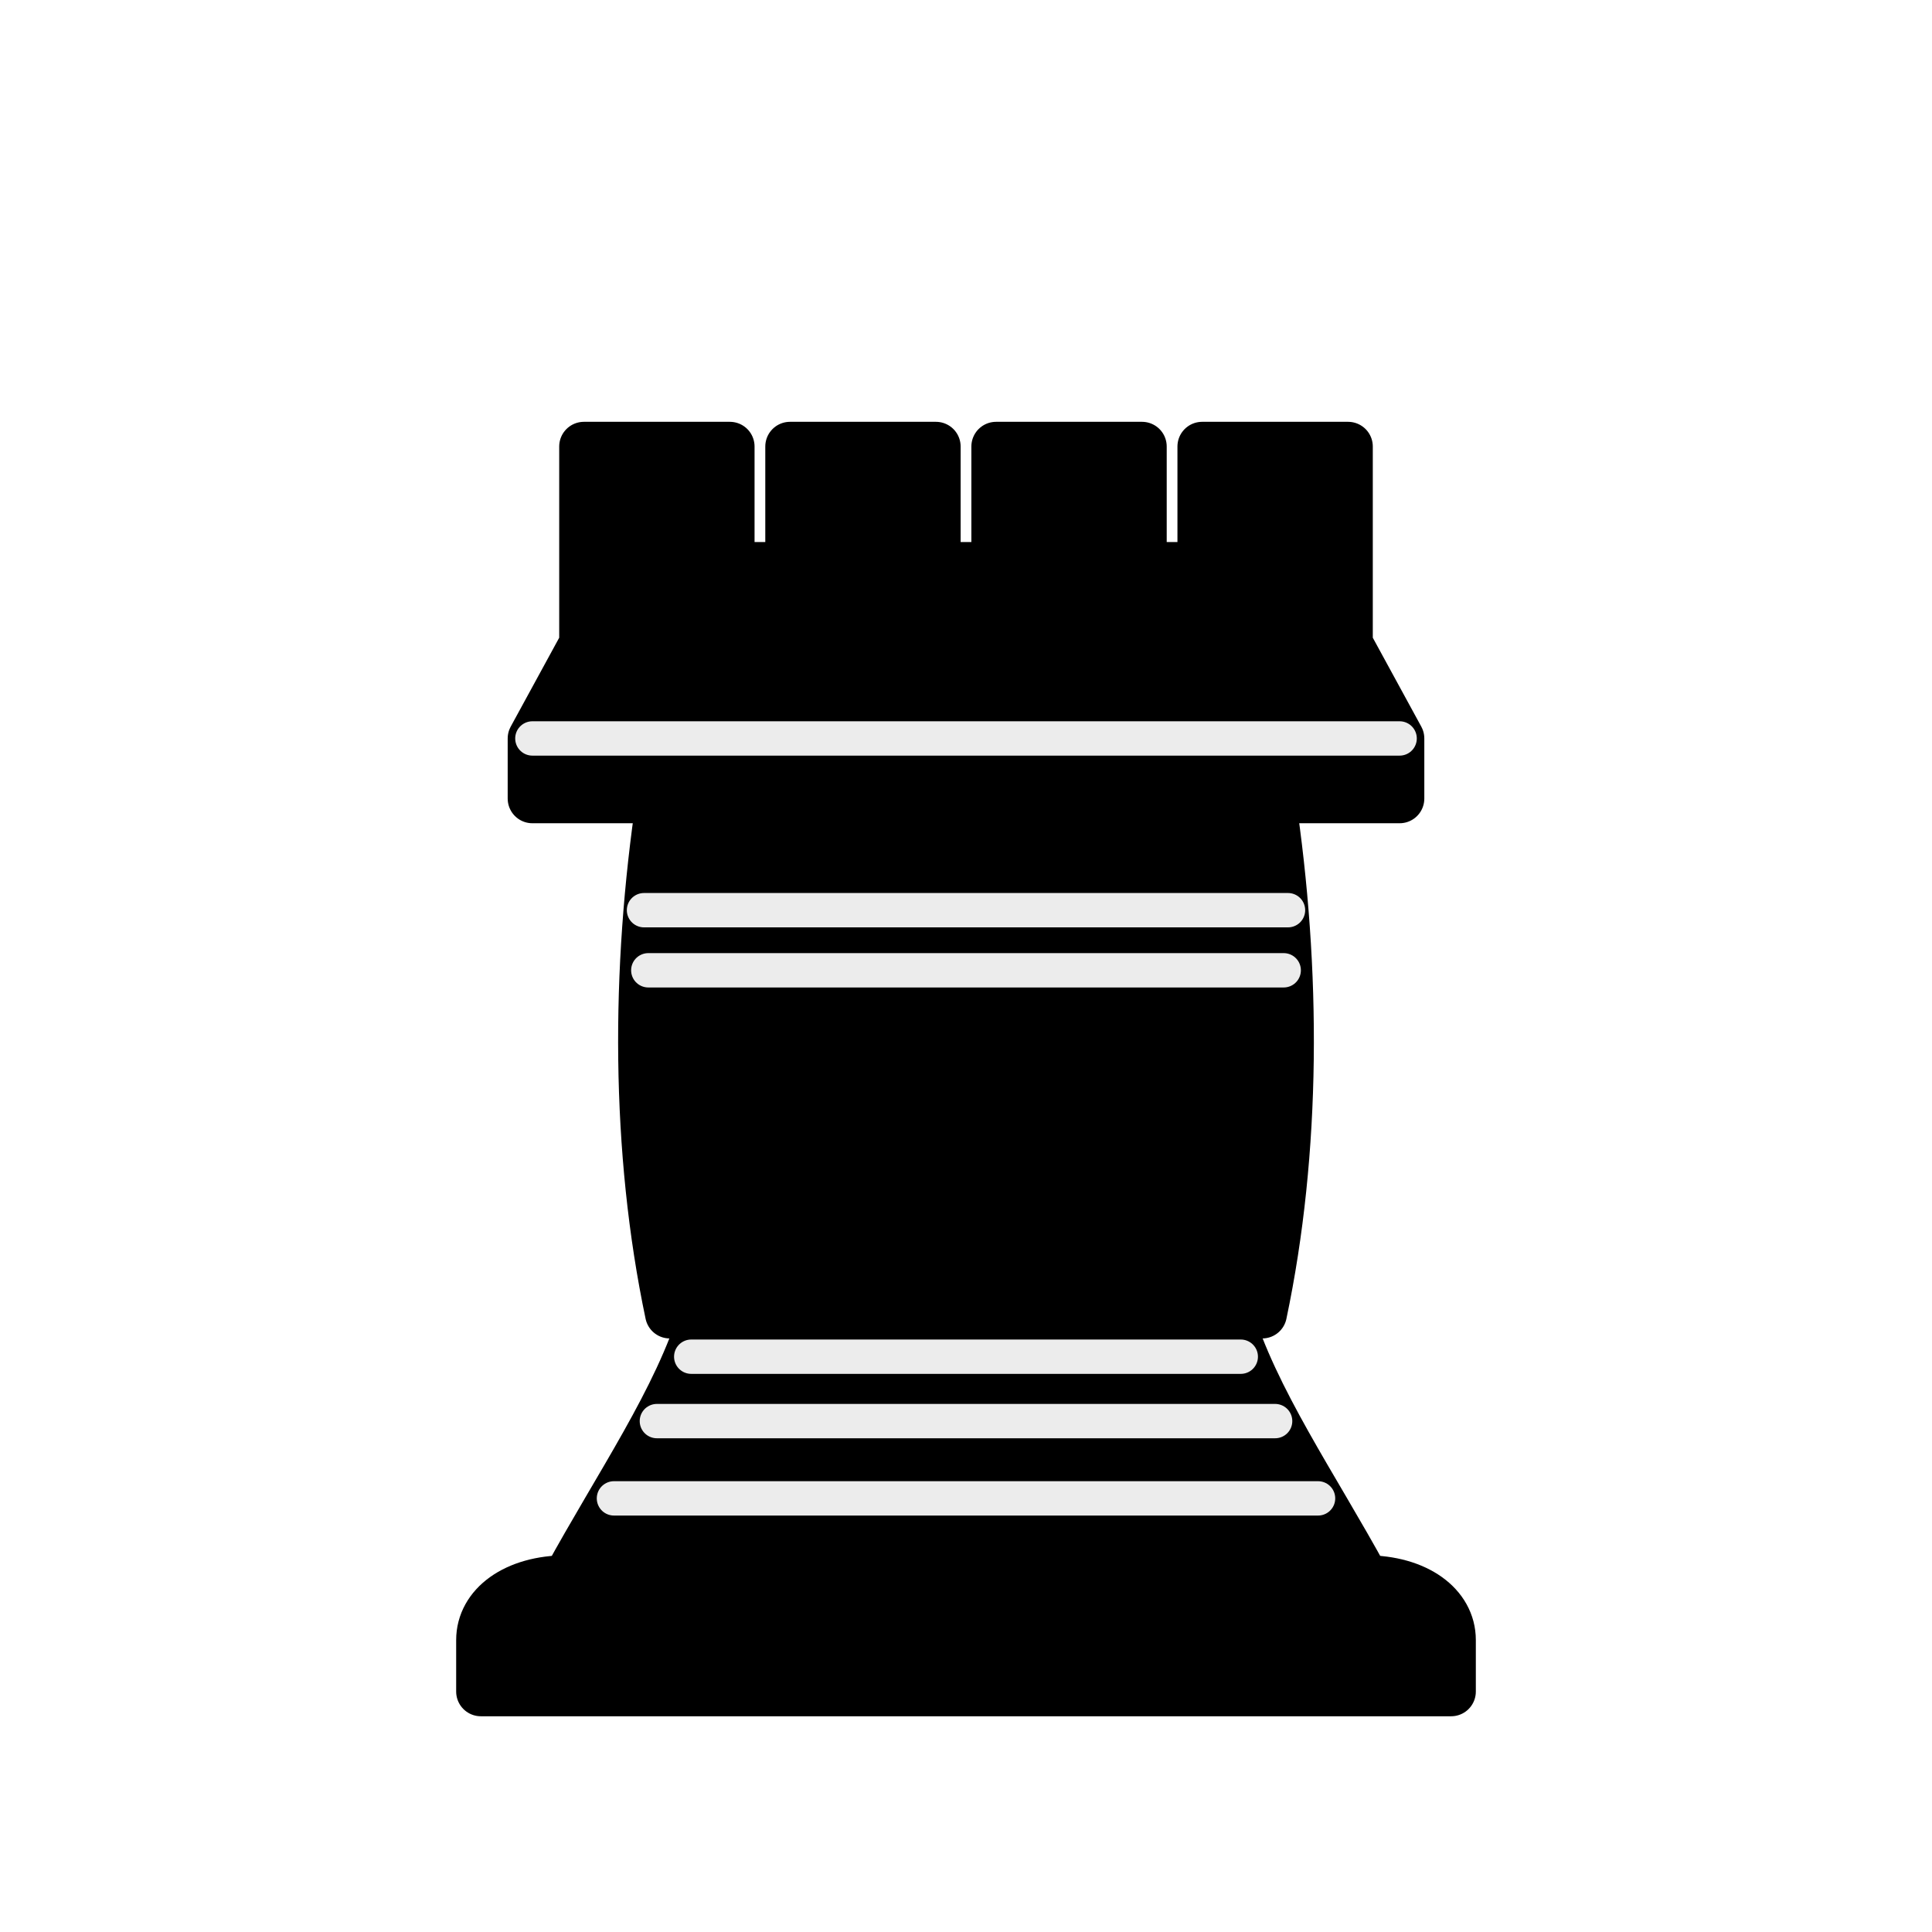
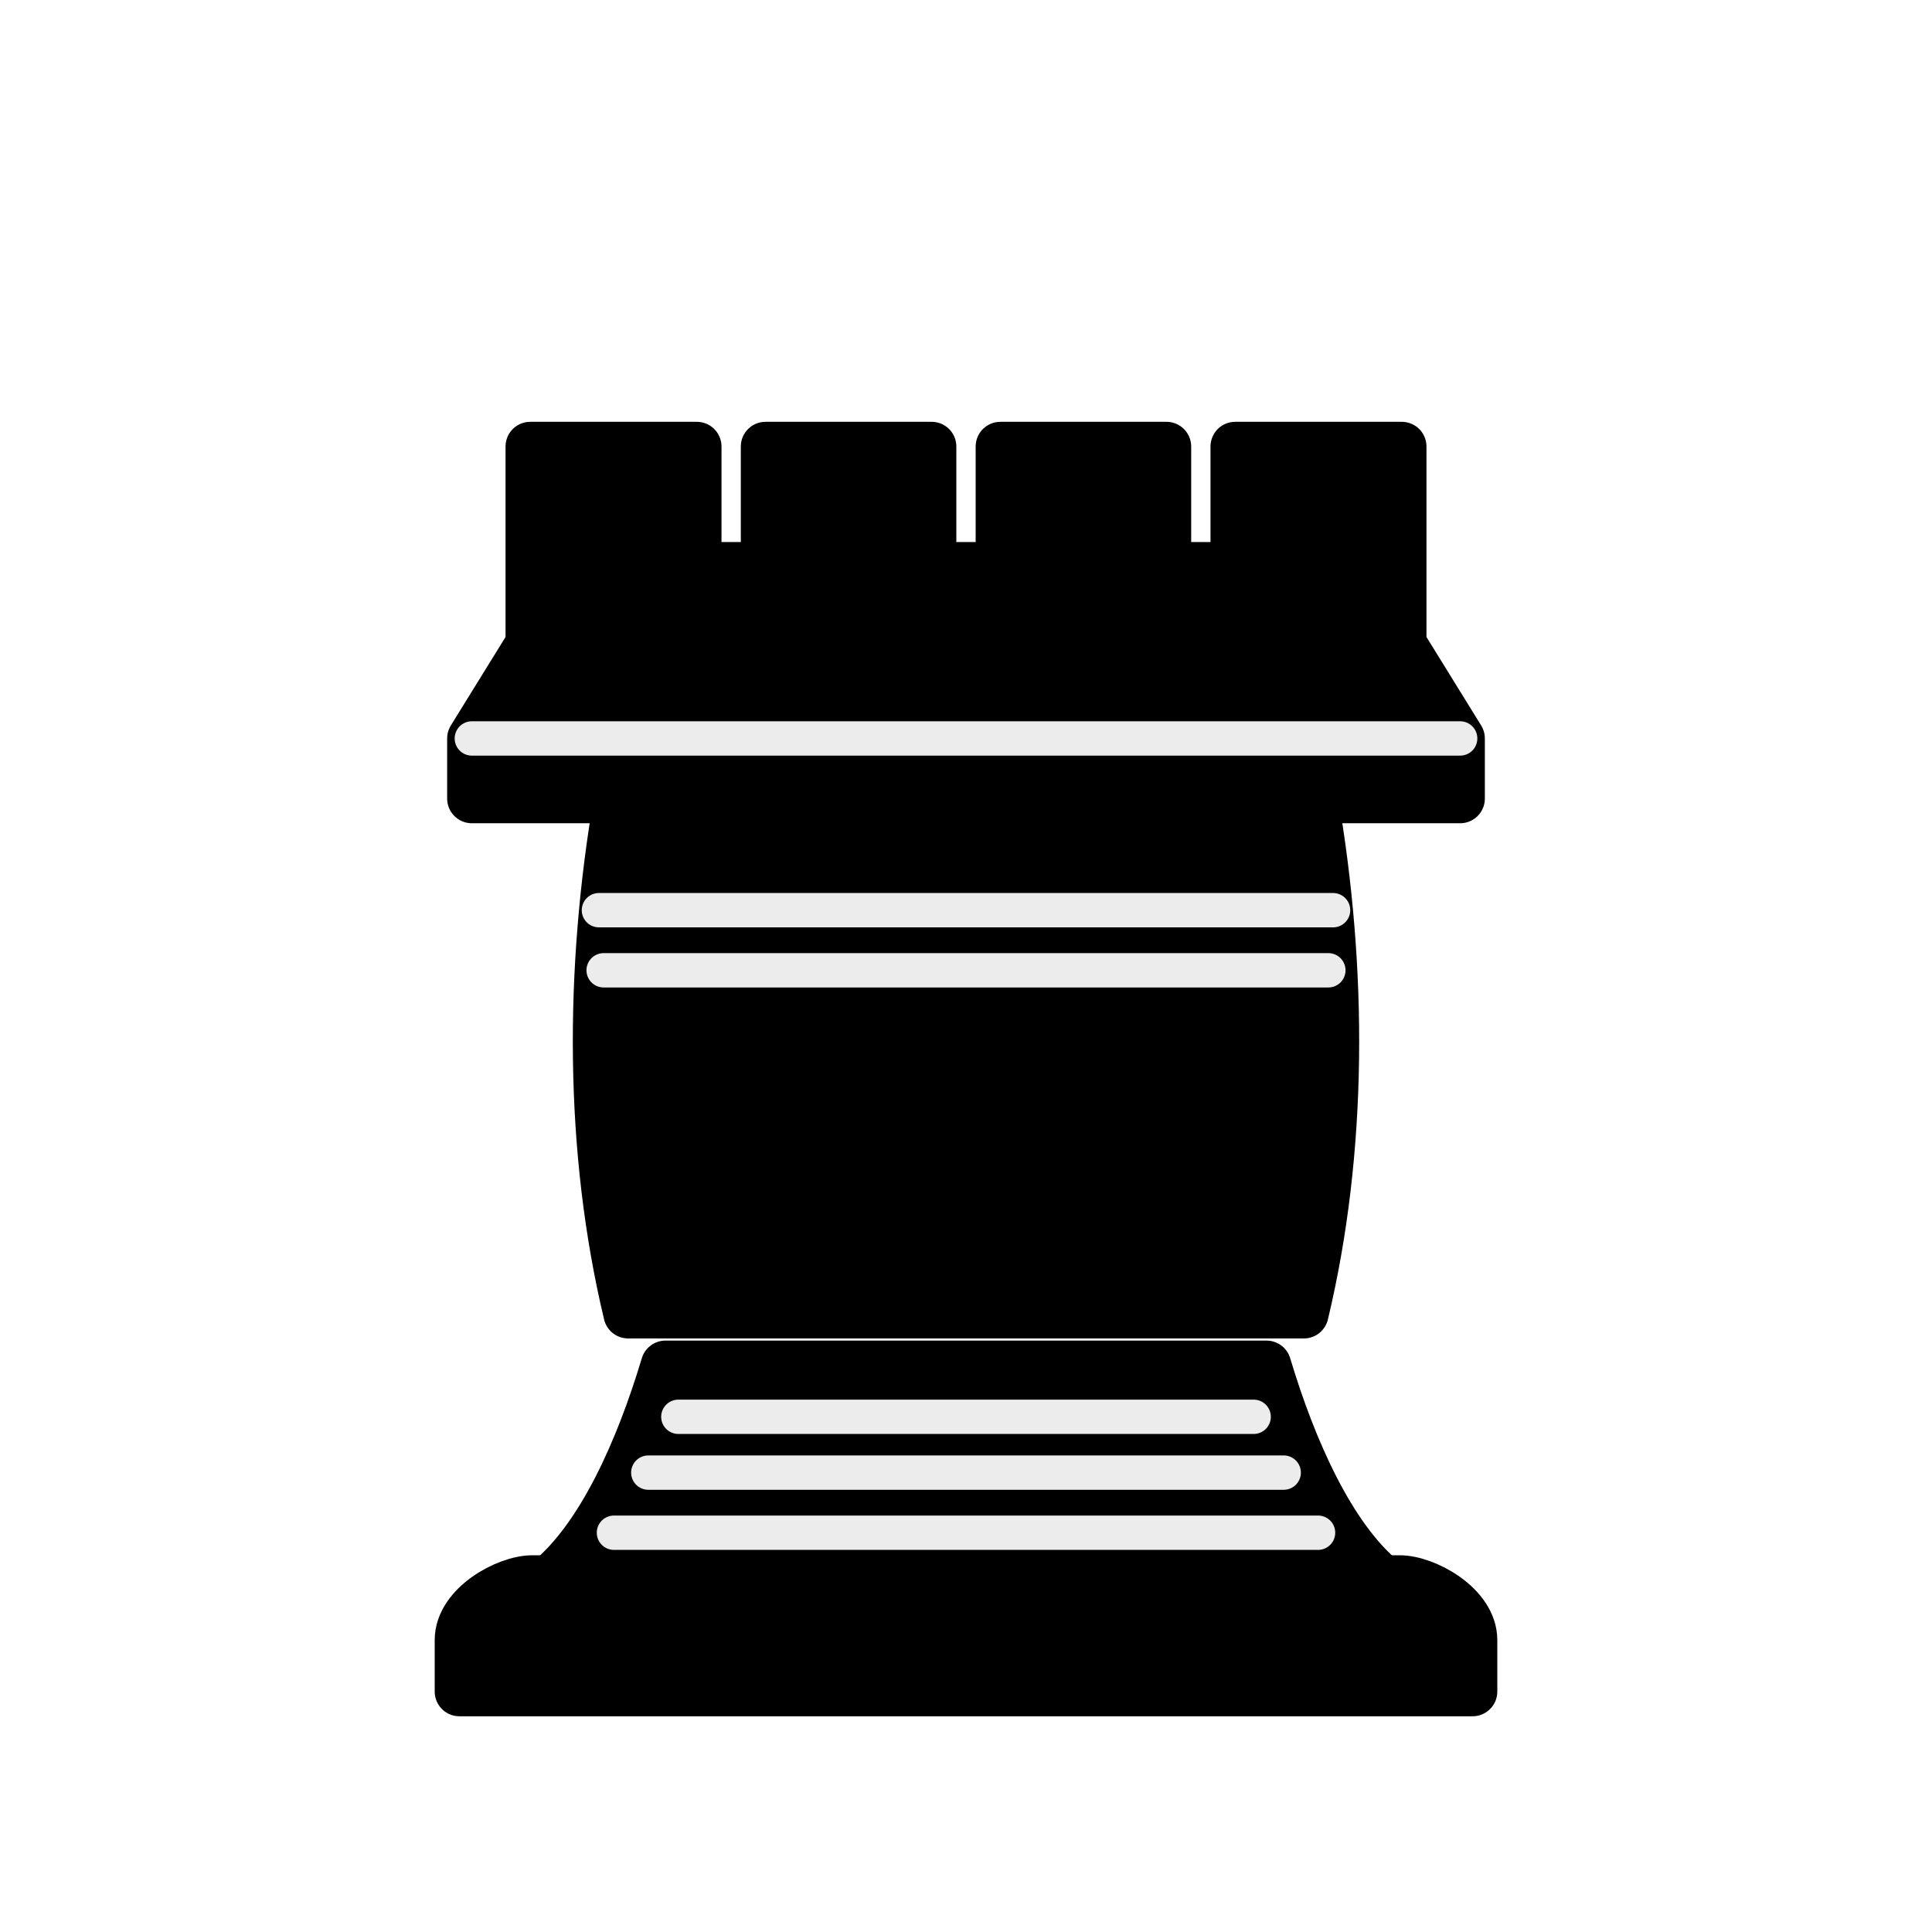
<svg xmlns="http://www.w3.org/2000/svg" viewBox="0 0 45 45">
  <g fill="none" fill-rule="evenodd" stroke="#000" stroke-linecap="round" stroke-linejoin="round" stroke-width="1.15">
-     <path fill="#000" d="M 11.2 39.4 H 33.8 V 38.2 C 33.8 37.4 33.0 36.8 31.8 36.8 H 13.2 C 12.0 36.8 11.2 37.4 11.2 38.2 Z" />
-     <path fill="#000" d="M 13.2 36.8 C 14.4 34.6 15.8 32.6 16.4 30.6 H 28.6 C 29.2 32.6 30.6 34.6 31.8 36.8 Z" />
-     <path stroke="#ececec" stroke-width="0.8" d="M 14.3 34.9 H 30.7 M 15.3 33.1 H 29.7 M 16.1 31.6 H 28.9" />
-     <path fill="#000" d="M 13.6 15.0 V 10.4 H 17.0 V 13.2 H 18.4 V 10.4 H 21.8 V 13.2 H 23.2 V 10.4 H 26.6 V 13.2 H 28.0 V 10.4 H 31.4 V 15.0 L 32.6 17.2 V 18.6 H 12.4 V 17.2 Z" />
-     <path fill="#000" d="M 15.4 18.6 C 14.8 22.6 14.8 26.8 15.6 30.6 H 29.4 C 30.2 26.8 30.2 22.6 29.6 18.6 Z" />
-     <path stroke="#ececec" stroke-width="0.8" d="M 12.4 17.2 H 32.6" />
-     <path stroke="#ececec" stroke-width="0.8" d="M 15.0 21.2 H 30.0 M 15.1 22.6 H 29.9" />
+     <path fill="#000" d="M 10.7 39.4 H 34.3 V 38.2 C 34.3 37.4 33.2 36.8 32.6 36.8 H 12.4 C 11.8 36.8 10.7 37.4 10.7 38.2 Z" />
+     <path fill="#000" d="M 12.8 36.8 C 14.0 35.8 14.9 33.8 15.5 31.8 H 29.5 C 30.1 33.8 31.0 35.8 32.2 36.8 Z" />
+     <path stroke="#ececec" stroke-width="0.8" d="M 14.3 35.7 H 30.7 M 15.1 34.3 H 29.9 M 15.8 33.0 H 29.2" />
+     <path fill="#000" d="M 12.35 15 V 10.4 H 16.23 V 13.2 H 17.83 V 10.4 H 21.70 V 13.2 H 23.30 V 10.4 H 27.17 V 13.2 H 28.77 V 10.4 H 32.65 V 15 L 34.01 17.2 V 18.6 H 10.99 V 17.2 Z" />
+     <path fill="#000" d="M 14.41 18.6 C 13.72 22.6 13.72 26.8 14.63 30.6 H 30.37 C 31.28 26.8 31.28 22.6 30.59 18.6 Z" />
+     <path stroke="#ececec" stroke-width="0.8" d="M 10.99 17.2 H 34.01" />
+     <path stroke="#ececec" stroke-width="0.8" d="M 13.95 21.2 H 31.05 M 14.06 22.6 H 30.94" />
  </g>
</svg>
